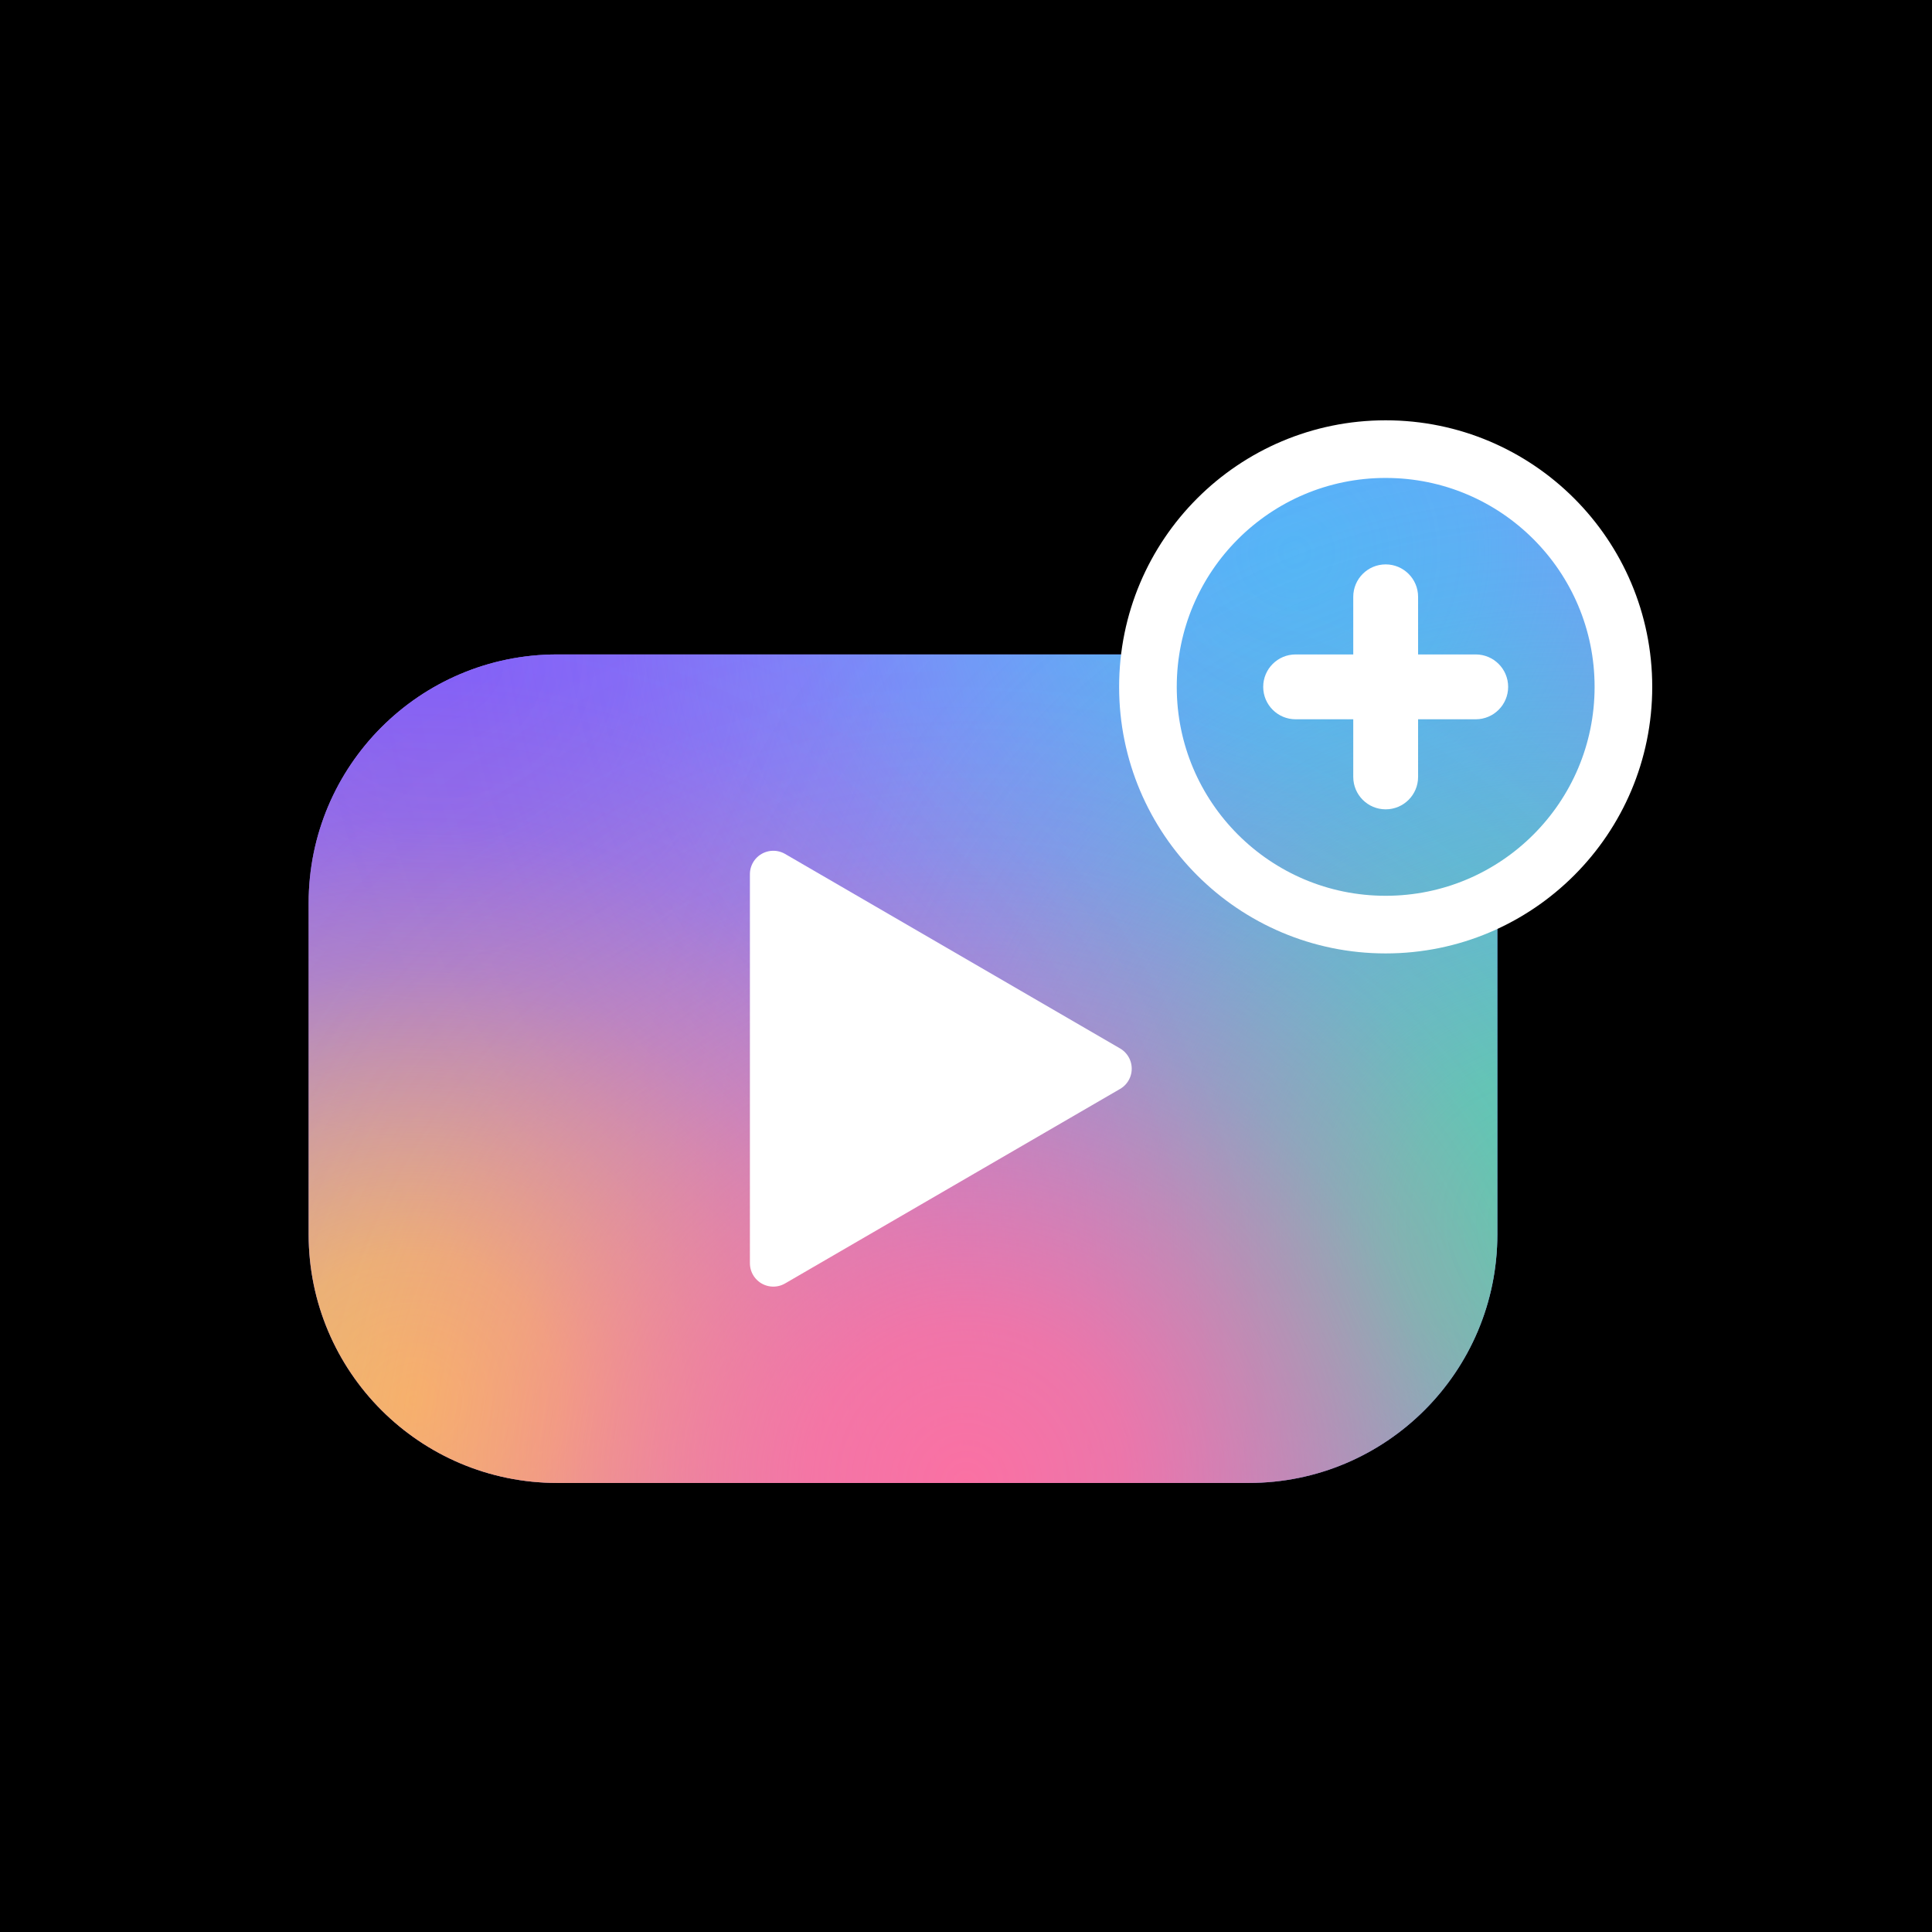
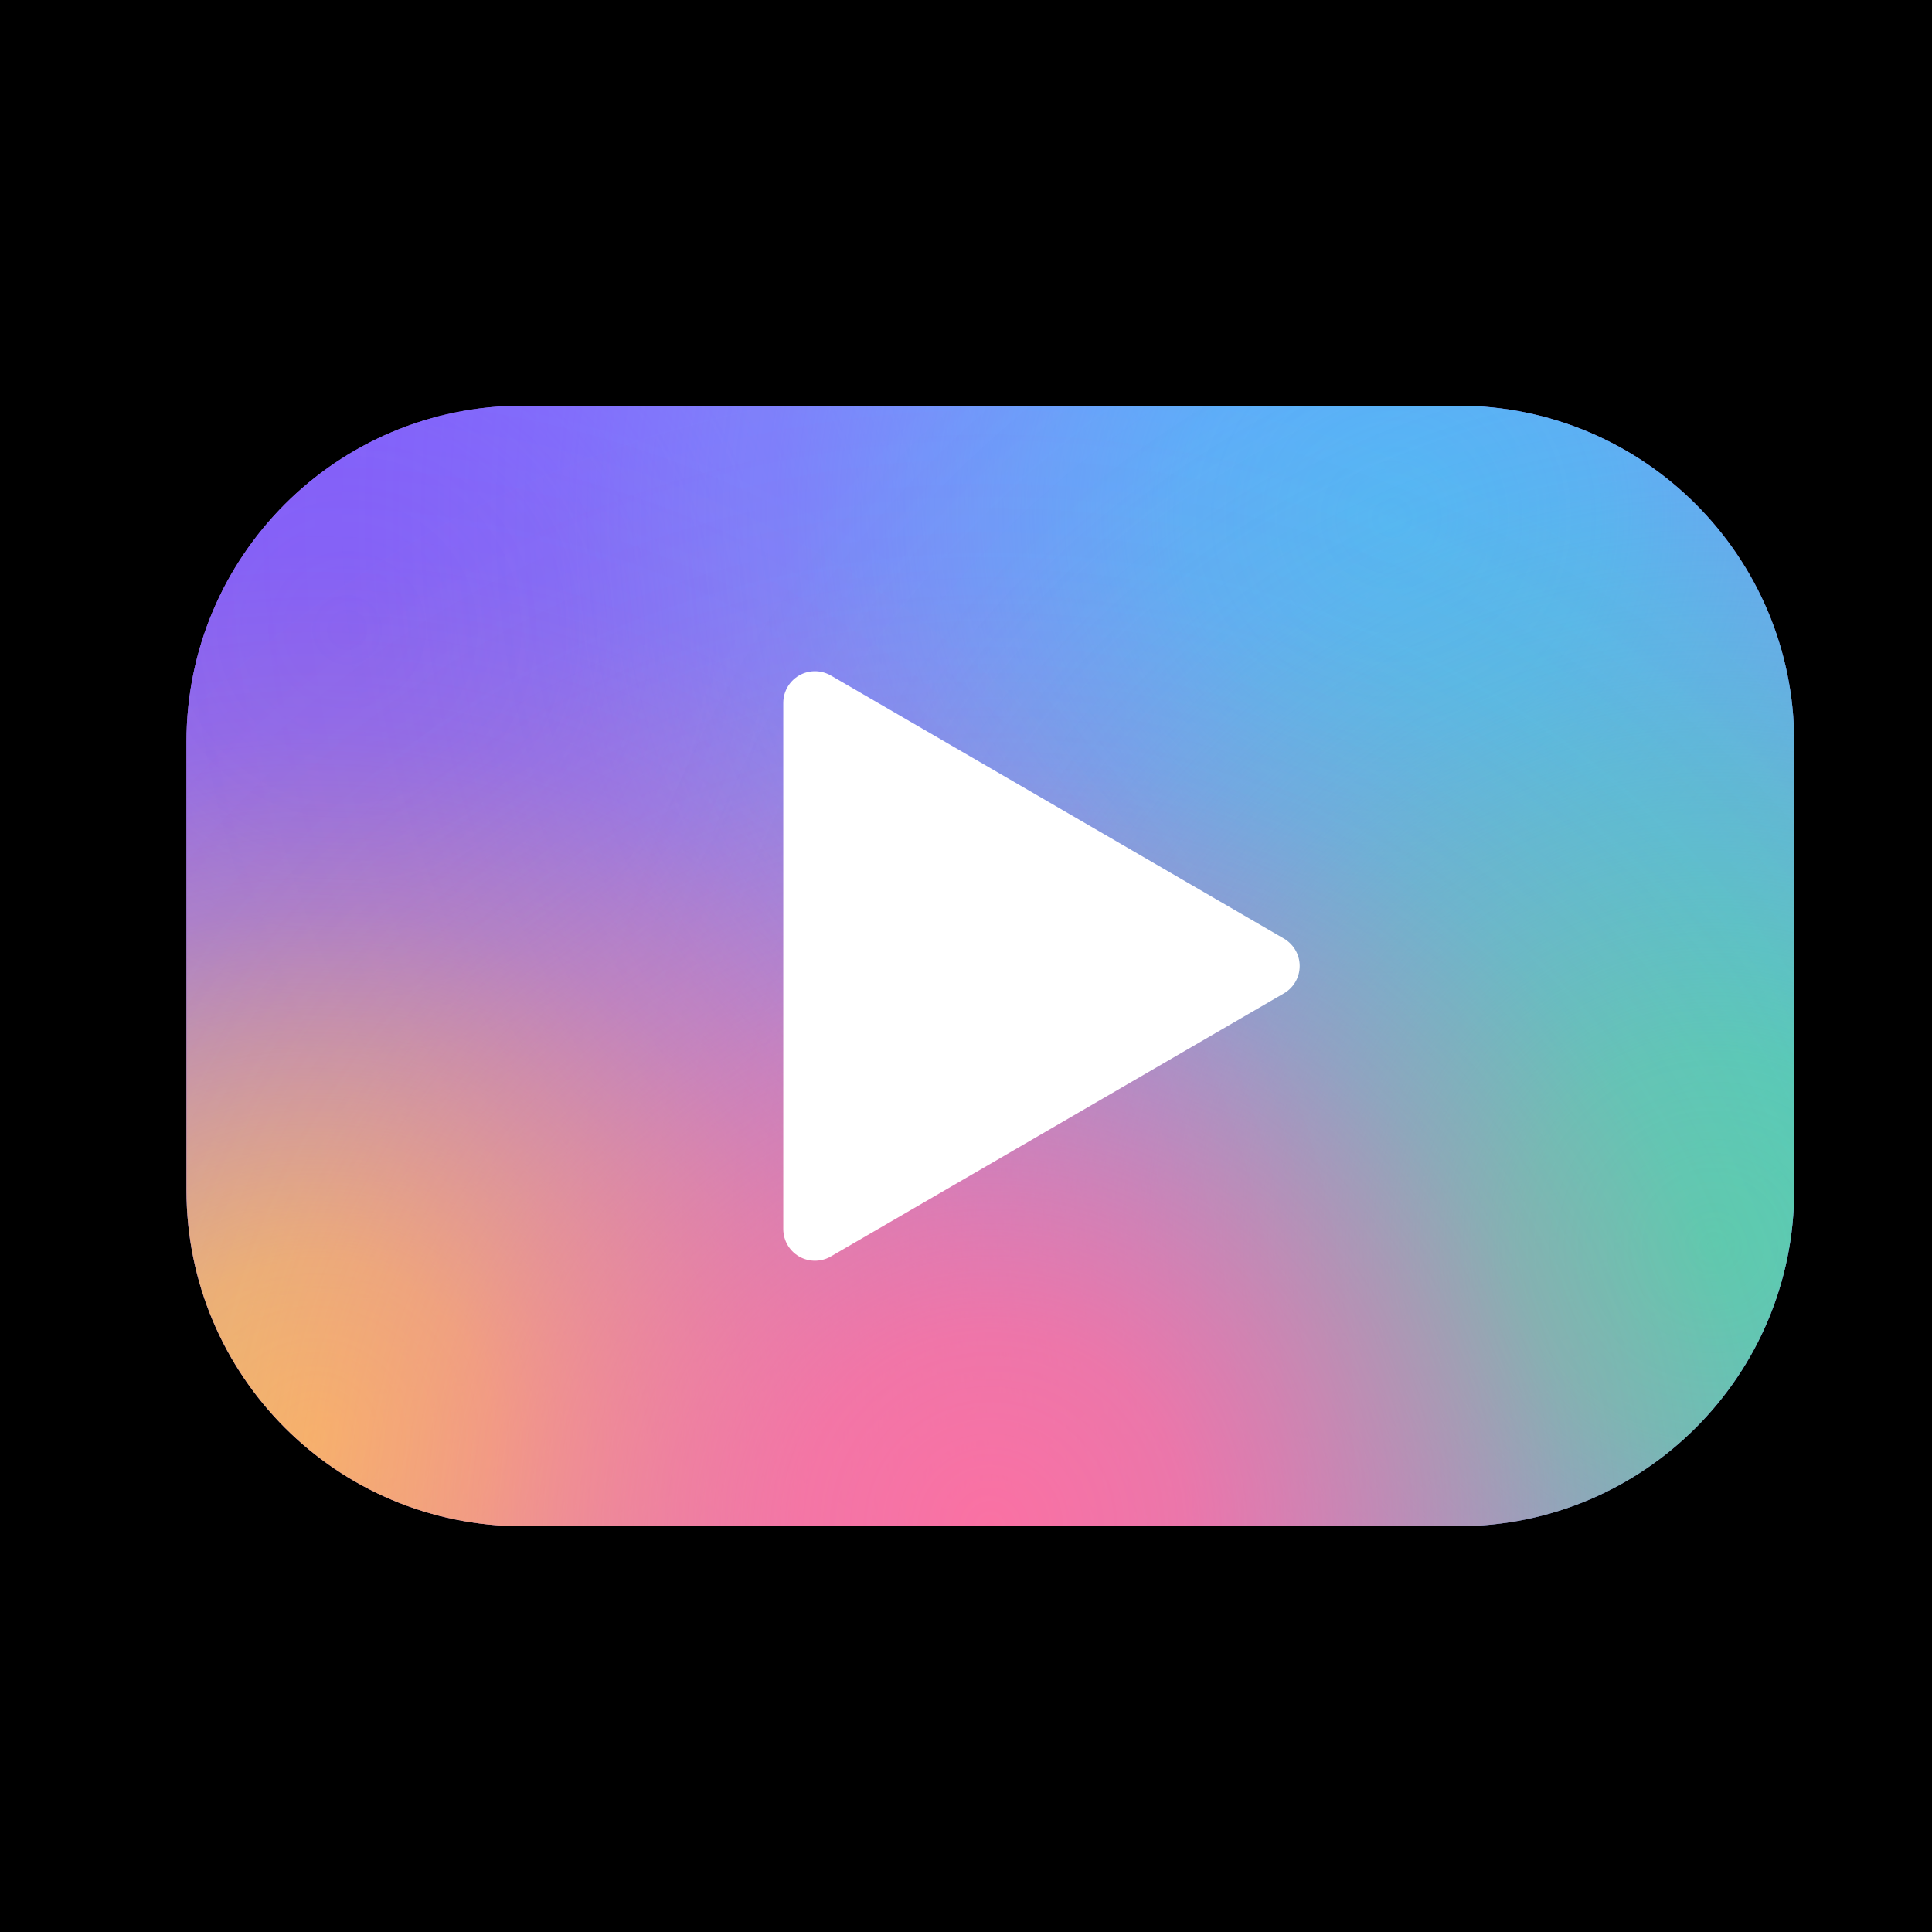
<svg xmlns="http://www.w3.org/2000/svg" width="1024" height="1024" viewBox="0 0 1024 1024">
  <defs>
-     <radialGradient id="b0" gradientUnits="userSpaceOnUse" cx="255.0" cy="282.8" r="569.4">
+     <radialGradient id="b0" gradientUnits="userSpaceOnUse" cx="248.0" cy="374.0" r="514.8">
      <stop offset="0.000" stop-color="#7F55FF" stop-opacity="0.950" />
      <stop offset="0.167" stop-color="#7F55FF" stop-opacity="0.838" />
      <stop offset="0.333" stop-color="#7F55FF" stop-opacity="0.576" />
      <stop offset="0.500" stop-color="#7F55FF" stop-opacity="0.308" />
      <stop offset="0.667" stop-color="#7F55FF" stop-opacity="0.129" />
      <stop offset="0.833" stop-color="#7F55FF" stop-opacity="0.042" />
      <stop offset="1.000" stop-color="#7F55FF" stop-opacity="0.011" />
    </radialGradient>
-     <radialGradient id="b1" gradientUnits="userSpaceOnUse" cx="729.5" cy="225.4" r="569.4">
+     <radialGradient id="b1" gradientUnits="userSpaceOnUse" cx="677.0" cy="328.0" r="514.8">
      <stop offset="0.000" stop-color="#4FB6FF" stop-opacity="0.950" />
      <stop offset="0.167" stop-color="#4FB6FF" stop-opacity="0.838" />
      <stop offset="0.333" stop-color="#4FB6FF" stop-opacity="0.576" />
      <stop offset="0.500" stop-color="#4FB6FF" stop-opacity="0.308" />
      <stop offset="0.667" stop-color="#4FB6FF" stop-opacity="0.129" />
      <stop offset="0.833" stop-color="#4FB6FF" stop-opacity="0.042" />
      <stop offset="1.000" stop-color="#4FB6FF" stop-opacity="0.011" />
    </radialGradient>
-     <radialGradient id="b2" gradientUnits="userSpaceOnUse" cx="875.5" cy="598.5" r="525.6">
+     <radialGradient id="b2" gradientUnits="userSpaceOnUse" cx="809.0" cy="627.0" r="475.2">
      <stop offset="0.000" stop-color="#3FE0A8" stop-opacity="0.900" />
      <stop offset="0.167" stop-color="#3FE0A8" stop-opacity="0.794" />
      <stop offset="0.333" stop-color="#3FE0A8" stop-opacity="0.546" />
      <stop offset="0.500" stop-color="#3FE0A8" stop-opacity="0.292" />
      <stop offset="0.667" stop-color="#3FE0A8" stop-opacity="0.122" />
      <stop offset="0.833" stop-color="#3FE0A8" stop-opacity="0.040" />
      <stop offset="1.000" stop-color="#3FE0A8" stop-opacity="0.010" />
    </radialGradient>
-     <radialGradient id="b3" gradientUnits="userSpaceOnUse" cx="240.4" cy="696.1" r="481.8">
+     <radialGradient id="b3" gradientUnits="userSpaceOnUse" cx="234.8" cy="705.2" r="435.6">
      <stop offset="0.000" stop-color="#FFC94D" stop-opacity="0.900" />
      <stop offset="0.167" stop-color="#FFC94D" stop-opacity="0.794" />
      <stop offset="0.333" stop-color="#FFC94D" stop-opacity="0.546" />
      <stop offset="0.500" stop-color="#FFC94D" stop-opacity="0.292" />
      <stop offset="0.667" stop-color="#FFC94D" stop-opacity="0.122" />
      <stop offset="0.833" stop-color="#FFC94D" stop-opacity="0.040" />
      <stop offset="1.000" stop-color="#FFC94D" stop-opacity="0.010" />
    </radialGradient>
-     <radialGradient id="b4" gradientUnits="userSpaceOnUse" cx="547.0" cy="742.0" r="525.6">
+     <radialGradient id="b4" gradientUnits="userSpaceOnUse" cx="512.0" cy="742.0" r="475.2">
      <stop offset="0.000" stop-color="#FF6FA0" stop-opacity="0.950" />
      <stop offset="0.167" stop-color="#FF6FA0" stop-opacity="0.838" />
      <stop offset="0.333" stop-color="#FF6FA0" stop-opacity="0.576" />
      <stop offset="0.500" stop-color="#FF6FA0" stop-opacity="0.308" />
      <stop offset="0.667" stop-color="#FF6FA0" stop-opacity="0.129" />
      <stop offset="0.833" stop-color="#FF6FA0" stop-opacity="0.042" />
      <stop offset="1.000" stop-color="#FF6FA0" stop-opacity="0.011" />
    </radialGradient>
    <clipPath id="c">
      <rect x="182" y="282" width="660" height="460" rx="138" ry="138" />
-       <circle cx="780" cy="300" r="132" />
    </clipPath>
  </defs>
  <rect width="1024" height="1024" fill="#000000" />
-   <g transform="translate(23.26 23.26) scale(0.9546)">
+   <g transform="translate(-90.96 -222.65) scale(1.2911)">
    <g transform="translate(-35 57)">
      <g clip-path="url(#c)">
-         <rect x="182" y="168" width="730" height="574" fill="#9C7BFF" />
-         <rect x="182" y="168" width="730" height="574" fill="url(#b0)" />
-         <rect x="182" y="168" width="730" height="574" fill="url(#b1)" />
-         <rect x="182" y="168" width="730" height="574" fill="url(#b2)" />
-         <rect x="182" y="168" width="730" height="574" fill="url(#b3)" />
-         <rect x="182" y="168" width="730" height="574" fill="url(#b4)" />
+         <rect x="182" y="282" width="660" height="460" fill="#9C7BFF" />
+         <rect x="182" y="282" width="660" height="460" fill="url(#b0)" />
+         <rect x="182" y="282" width="660" height="460" fill="url(#b1)" />
+         <rect x="182" y="282" width="660" height="460" fill="url(#b2)" />
+         <rect x="182" y="282" width="660" height="460" fill="url(#b3)" />
+         <rect x="182" y="282" width="660" height="460" fill="url(#b4)" />
      </g>
      <path d="M 440 404 L 440 620 L 626 512 Z" fill="#FFFFFF" stroke="#FFFFFF" stroke-width="26" stroke-linejoin="round" />
-       <circle cx="780" cy="300" r="132" fill="none" stroke="#FFFFFF" stroke-width="32" />
-       <rect x="712" y="282" width="136" height="36" rx="18" fill="#FFFFFF" />
-       <rect x="762" y="232" width="36" height="136" rx="18" fill="#FFFFFF" />
    </g>
  </g>
</svg>
